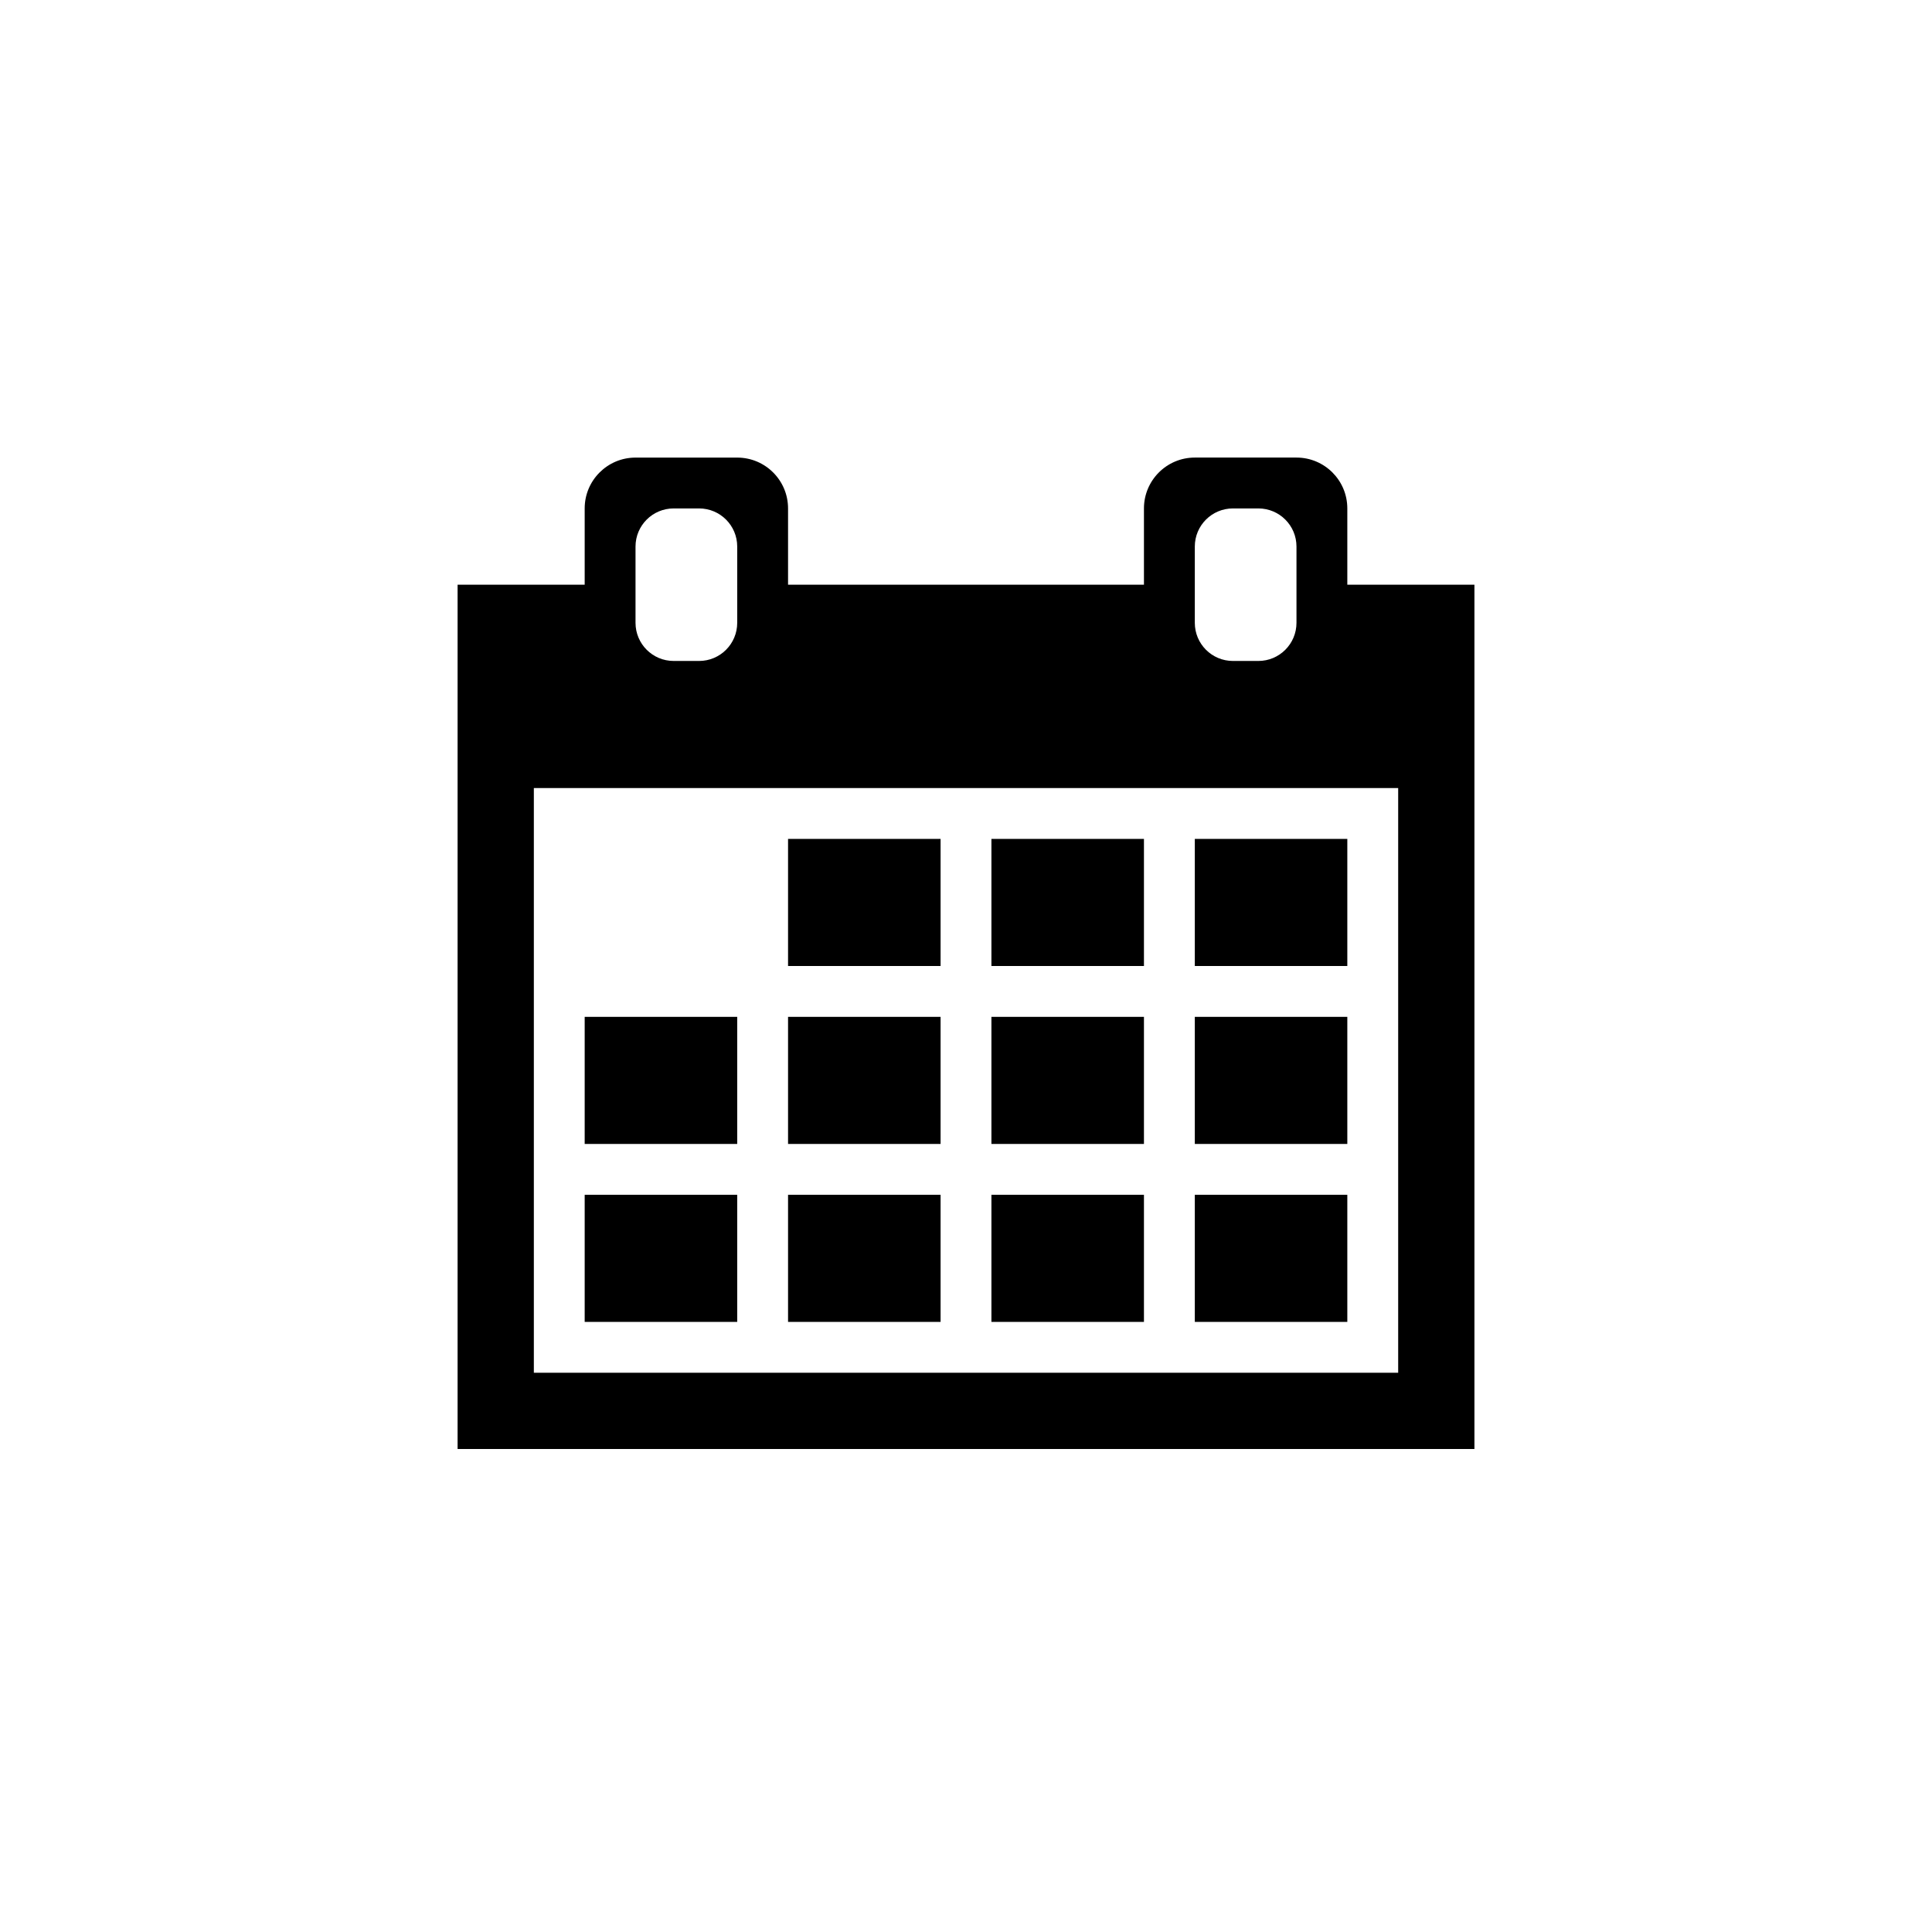
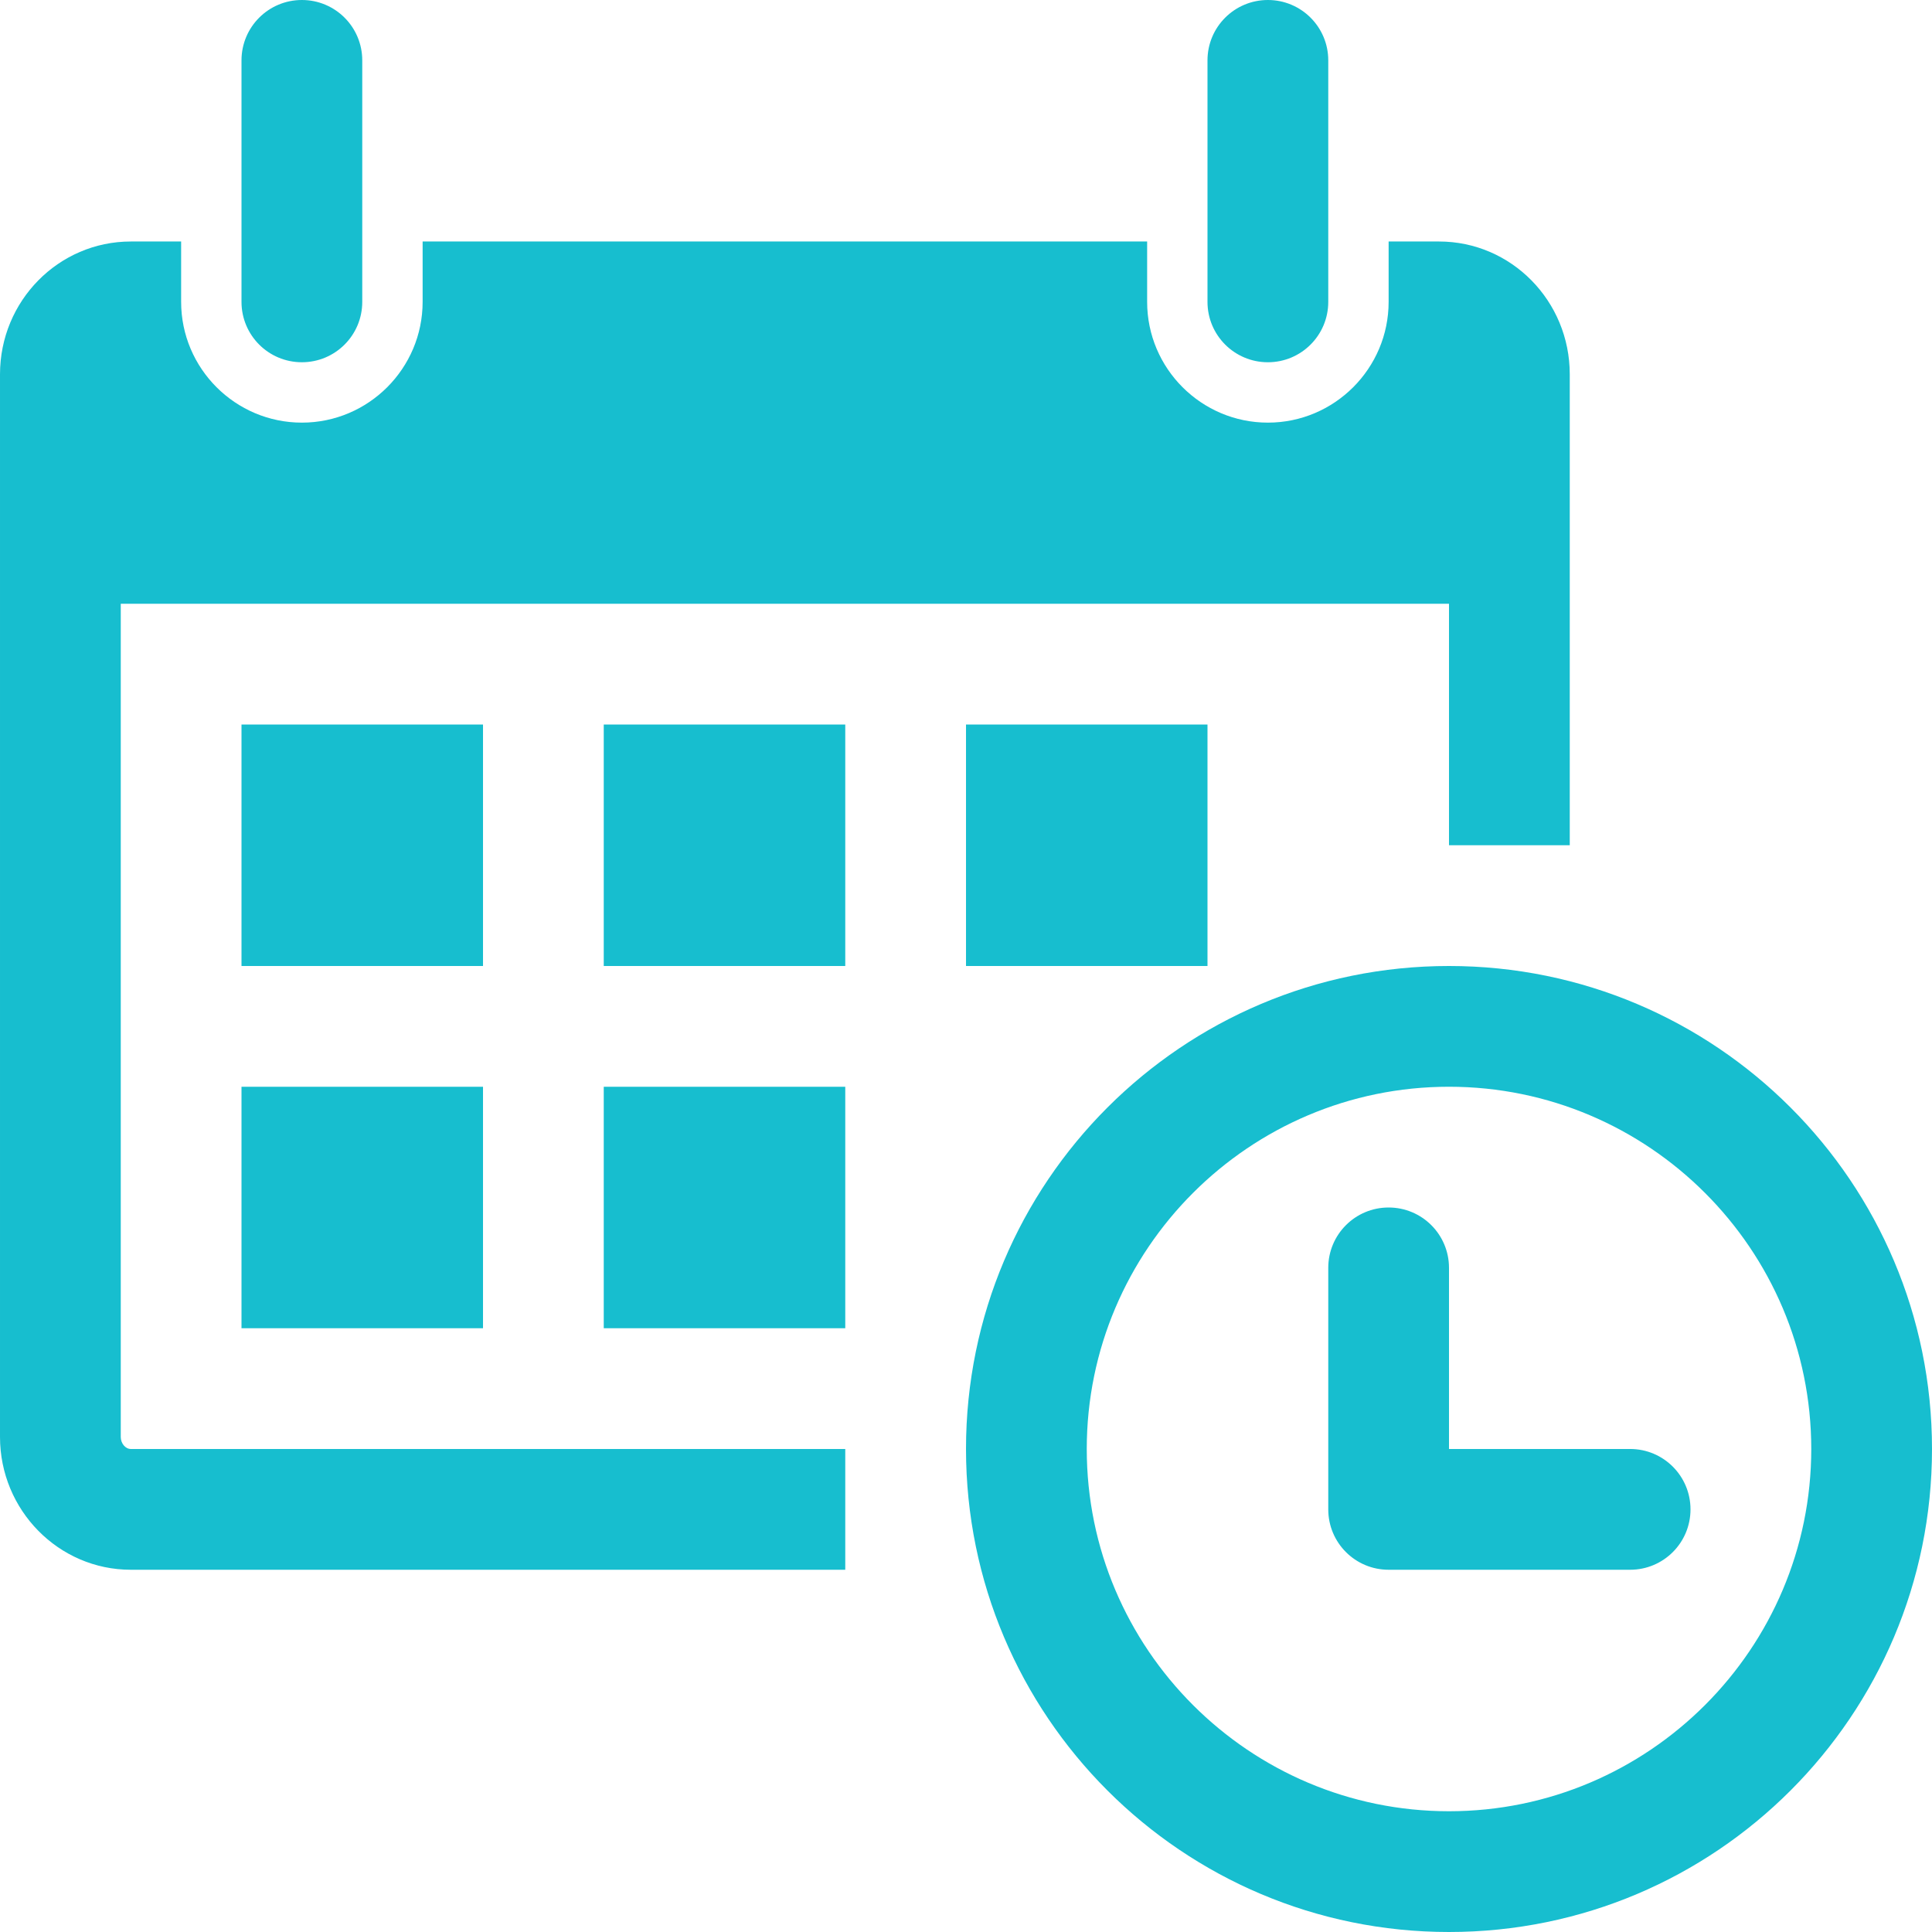
- <svg xmlns="http://www.w3.org/2000/svg" version="1.1" baseProfile="full" width="76.011" height="76.011" viewBox="0 0 76.01 76.01" enable-background="new 0 0 76.01 76.01" xml:space="preserve">
-   <path fill="#000000" fill-opacity="1" stroke-width="0.2" stroke-linejoin="round" d="M 18.003,57.008L 18.003,23.003L 23.003,23.003L 23.003,20.003C 23.003,18.898 23.899,18.003 25.003,18.003L 29.004,18.003C 30.109,18.003 31.004,18.898 31.004,20.003L 31.004,23.003L 45.006,23.003L 45.006,20.003C 45.006,18.898 45.902,18.002 47.007,18.002L 51.007,18.002C 52.112,18.002 53.007,18.898 53.007,20.003L 53.007,23.003L 58.008,23.003L 58.008,57.008L 18.003,57.008 Z M 21.003,54.008L 55.008,54.008L 55.008,31.004L 21.003,31.004L 21.003,54.008 Z M 23.003,47.007L 29.004,47.007L 29.004,52.007L 23.003,52.007L 23.003,47.007 Z M 31.004,47.007L 37.005,47.007L 37.005,52.007L 31.004,52.007L 31.004,47.007 Z M 39.005,47.007L 45.006,47.007L 45.006,52.007L 39.005,52.007L 39.005,47.007 Z M 47.007,47.007L 53.007,47.007L 53.007,52.007L 47.007,52.007L 47.007,47.007 Z M 23.003,40.006L 29.004,40.006L 29.004,45.006L 23.003,45.006L 23.003,40.006 Z M 31.004,40.006L 37.005,40.006L 37.005,45.006L 31.004,45.006L 31.004,40.006 Z M 39.005,40.006L 45.006,40.006L 45.006,45.006L 39.005,45.006L 39.005,40.006 Z M 47.007,40.006L 53.007,40.006L 53.007,45.006L 47.007,45.006L 47.007,40.006 Z M 31.004,33.005L 37.005,33.005L 37.005,38.005L 31.004,38.005L 31.004,33.005 Z M 39.005,33.005L 45.006,33.005L 45.006,38.005L 39.005,38.005L 39.005,33.005 Z M 47.007,33.005L 53.007,33.005L 53.007,38.005L 47.007,38.005L 47.007,33.005 Z M 48.507,20.003C 47.678,20.003 47.007,20.674 47.007,21.503L 47.007,24.503C 47.007,25.332 47.678,26.004 48.507,26.004L 49.507,26.004C 50.335,26.004 51.007,25.332 51.007,24.503L 51.007,21.503C 51.007,20.674 50.335,20.003 49.507,20.003L 48.507,20.003 Z M 26.504,20.003C 25.675,20.003 25.003,20.674 25.003,21.503L 25.003,24.503C 25.003,25.332 25.675,26.004 26.504,26.004L 27.504,26.004C 28.332,26.004 29.004,25.332 29.004,24.503L 29.004,21.503C 29.004,20.674 28.332,20.003 27.504,20.003L 26.504,20.003 Z " />
+ <svg xmlns="http://www.w3.org/2000/svg" version="1.1" id="Capa_1" x="0px" y="0px" width="485.213px" height="485.212px" viewBox="0 0 485.213 485.212" style="enable-background:new 0 0 485.213 485.212;" xml:space="preserve">
+   <g>
+     <path style="fill:#17becf;" d="M60.652,75.816V15.163C60.652,6.781,67.433,0,75.817,0c8.38,0,15.161,6.781,15.161,15.163v60.653   c0,8.38-6.781,15.161-15.161,15.161C67.433,90.978,60.652,84.196,60.652,75.816z M318.424,90.978   c8.378,0,15.163-6.781,15.163-15.161V15.163C333.587,6.781,326.802,0,318.424,0c-8.382,0-15.168,6.781-15.168,15.163v60.653   C303.256,84.196,310.042,90.978,318.424,90.978z M485.212,363.906c0,66.996-54.312,121.307-121.303,121.307   c-66.986,0-121.302-54.311-121.302-121.307c0-66.986,54.315-121.3,121.302-121.3C430.9,242.606,485.212,296.919,485.212,363.906z    M454.89,363.906c0-50.161-40.81-90.976-90.98-90.976c-50.166,0-90.976,40.814-90.976,90.976c0,50.171,40.81,90.98,90.976,90.98   C414.08,454.886,454.89,414.077,454.89,363.906z M121.305,181.955H60.652v60.651h60.653V181.955z M60.652,333.584h60.653V272.93   H60.652V333.584z M151.629,242.606h60.654v-60.651h-60.654V242.606z M151.629,333.584h60.654V272.93h-60.654V333.584z    M30.328,360.891V151.628h333.582v60.653h30.327V94c0-18.421-14.692-33.349-32.843-33.349h-12.647v15.166   c0,16.701-13.596,30.325-30.322,30.325c-16.731,0-30.326-13.624-30.326-30.325V60.651H106.14v15.166   c0,16.701-13.593,30.325-30.322,30.325c-16.733,0-30.327-13.624-30.327-30.325V60.651H32.859C14.707,60.651,0.001,75.579,0.001,94   v266.892c0,18.36,14.706,33.346,32.858,33.346h179.424v-30.331H32.859C31.485,363.906,30.328,362.487,30.328,360.891z    M303.256,242.606v-60.651h-60.648v60.651H303.256z M409.399,363.906h-45.49v-45.49c0-8.377-6.781-15.158-15.163-15.158   s-15.159,6.781-15.159,15.158v60.658c0,8.378,6.777,15.163,15.159,15.163h60.653c8.382,0,15.163-6.785,15.163-15.163   C424.562,370.692,417.781,363.906,409.399,363.906z" />
+   </g>
+   <g>
+ </g>
+   <g>
+ </g>
+   <g>
+ </g>
+   <g>
+ </g>
+   <g>
+ </g>
+   <g>
+ </g>
+   <g>
+ </g>
+   <g>
+ </g>
+   <g>
+ </g>
+   <g>
+ </g>
+   <g>
+ </g>
+   <g>
+ </g>
+   <g>
+ </g>
+   <g>
+ </g>
+   <g>
+ </g>
</svg>
